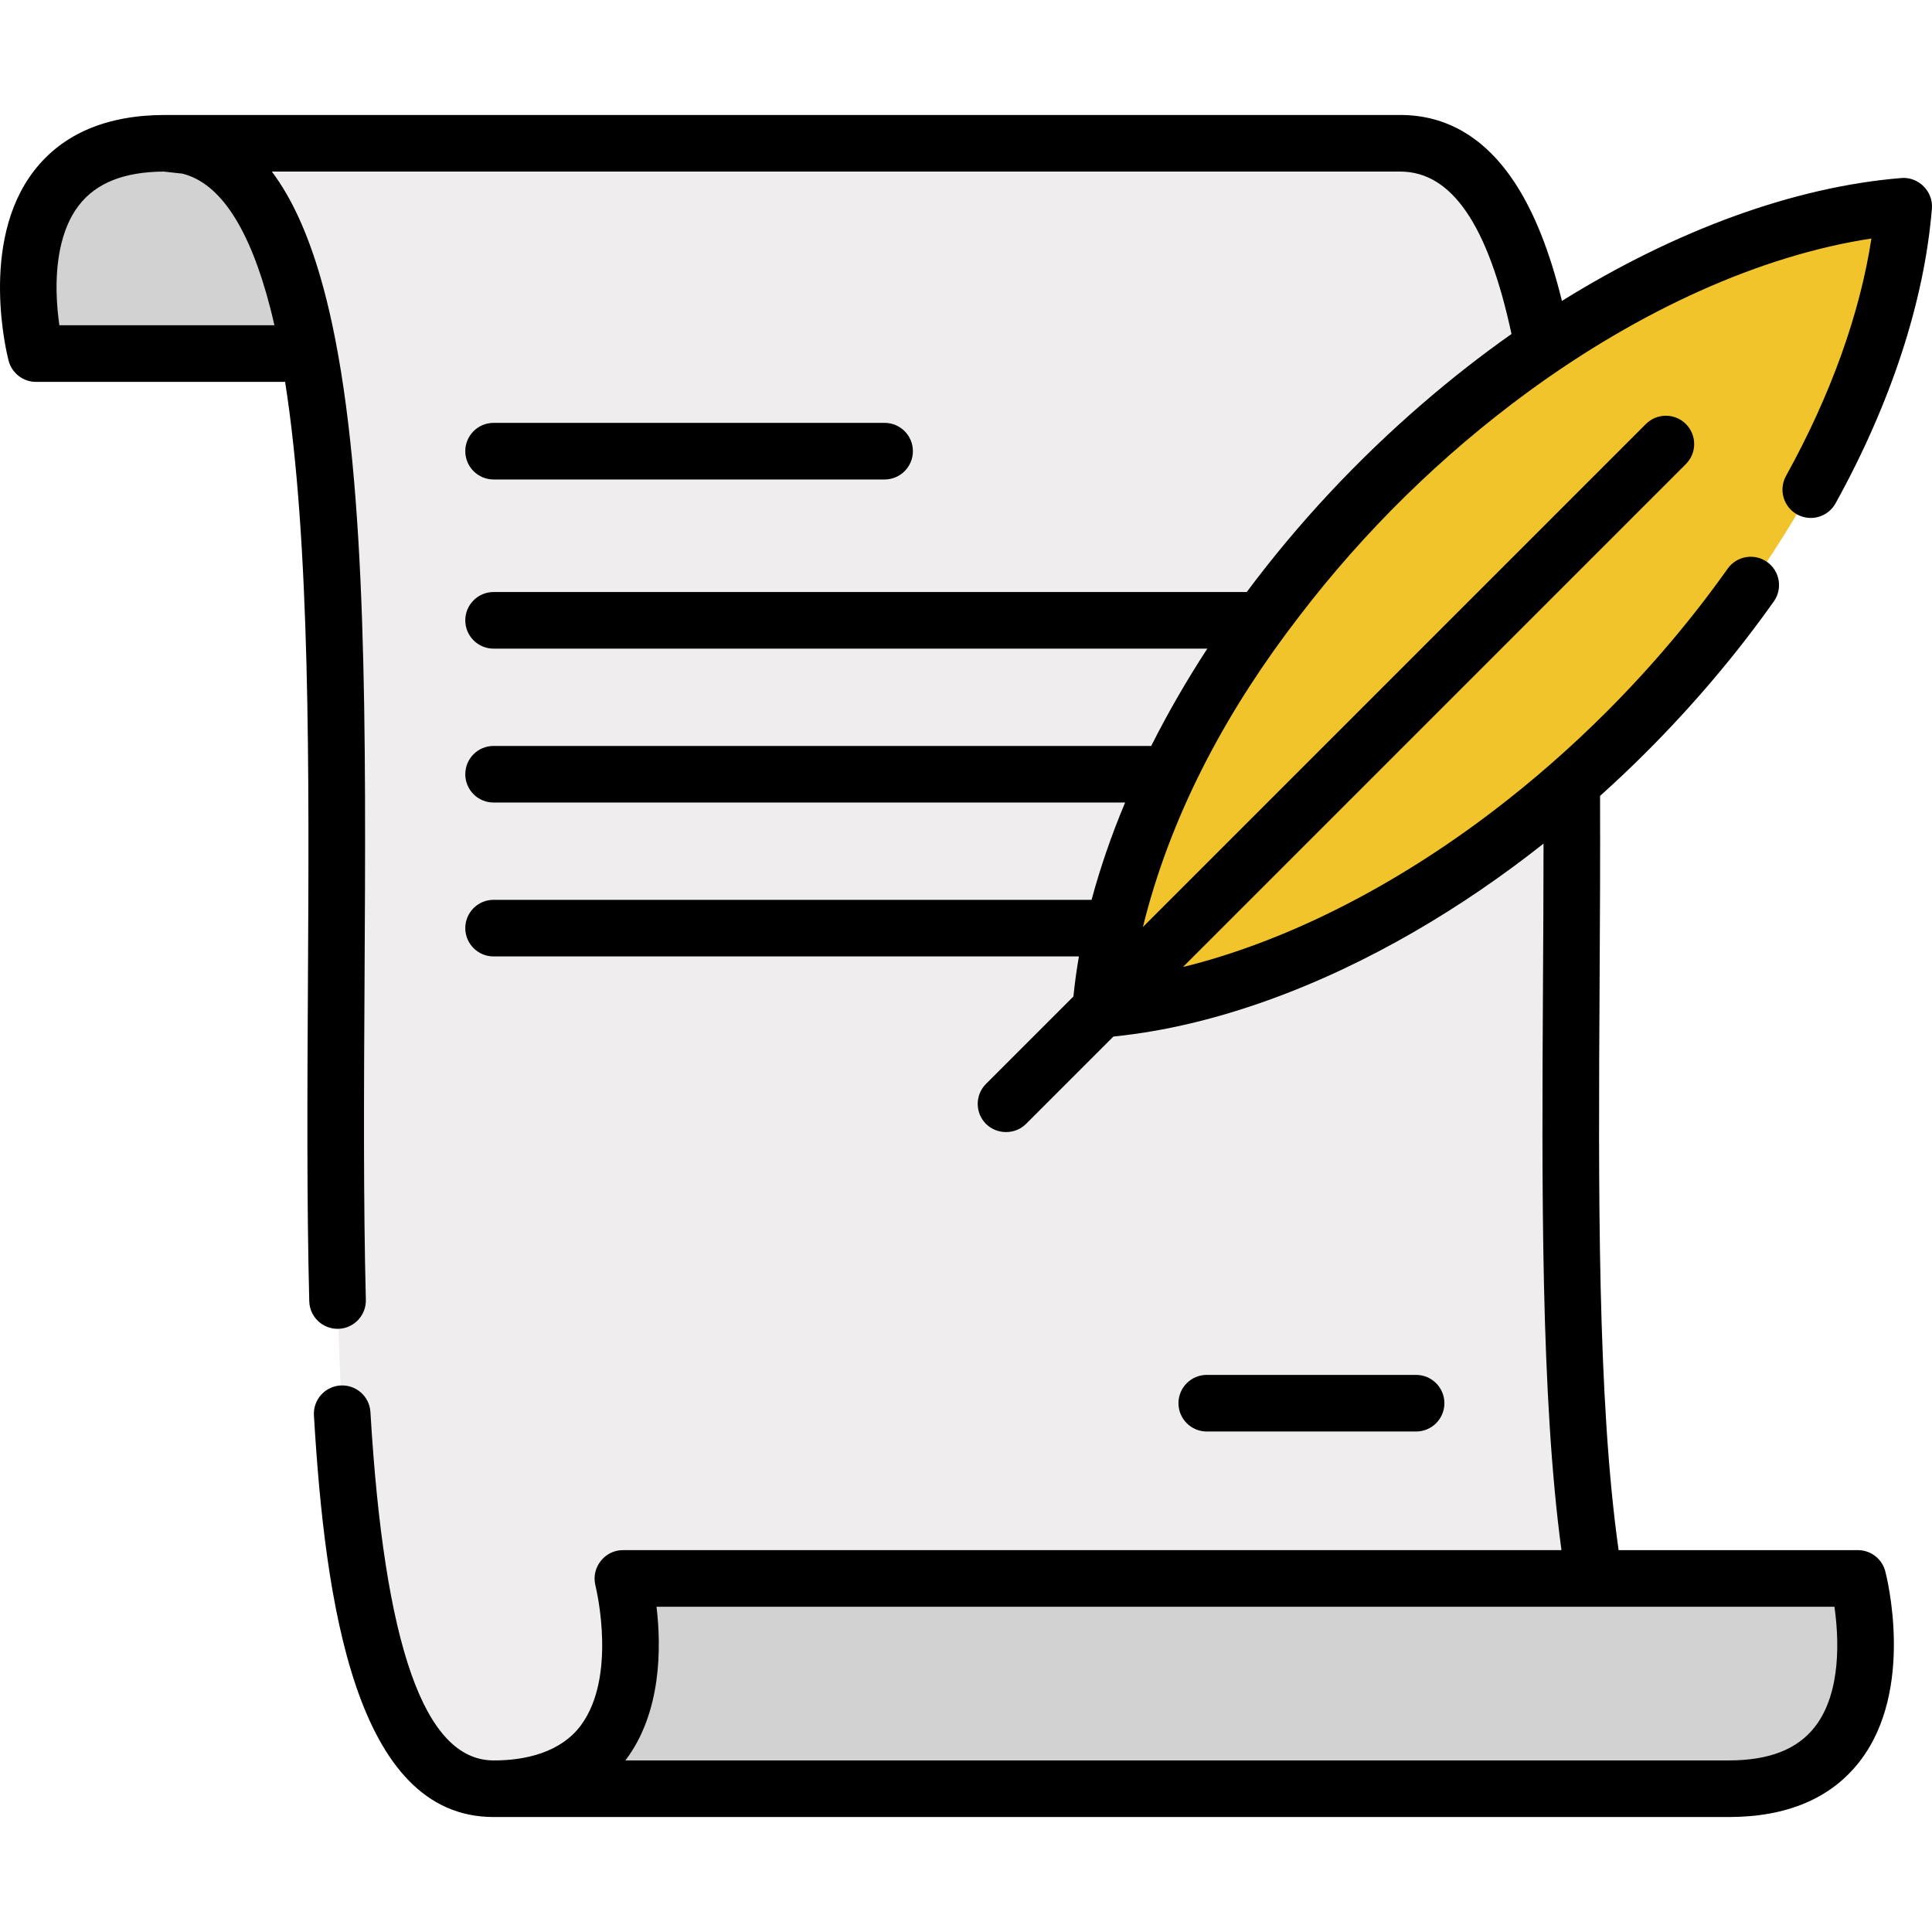
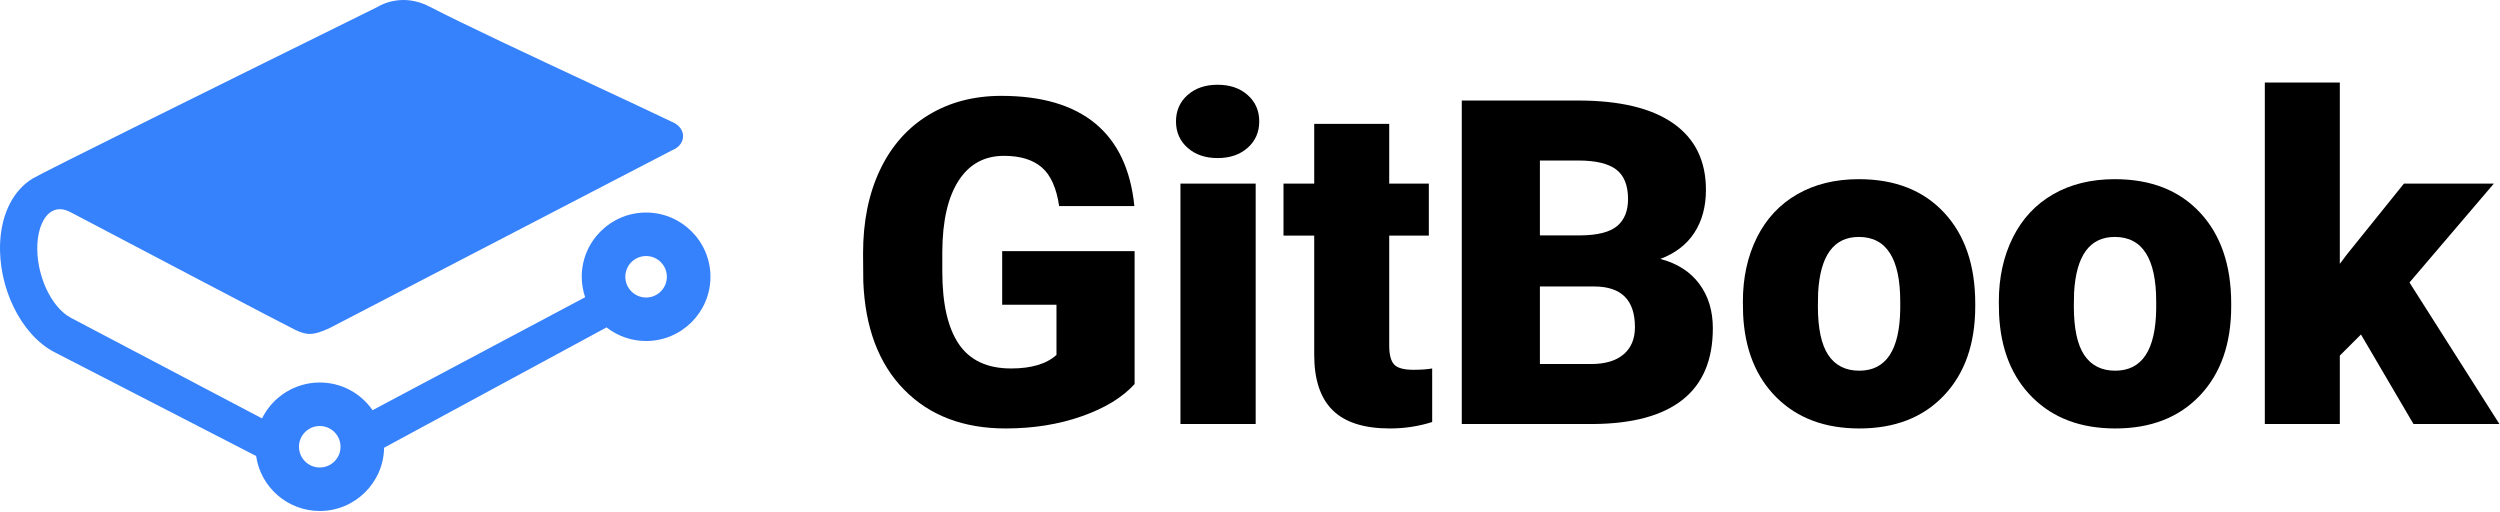
- <svg xmlns="http://www.w3.org/2000/svg" version="1.1" id="Layer_1" x="0px" y="0px" viewBox="0 0 511.984 511.984" style="enable-background:new 0 0 511.984 511.984;" xml:space="preserve" width="512" height="512">
-   <g>
-     <g>
-       <path style="fill:#D2D2D2;" d="M50.904,38.75l-0.085-0.782h-7.026c-48.884,0-34.249,55.728-34.249,55.728h72.391L93.298,43.41    L50.904,38.75z" />
-       <path style="fill:#EFEDEE;" d="M422.504,418.288c-19.488-117.582,19.924-380.32-51.414-380.32H43.794    c91.902,0,0,436.047,87.014,436.047h20.886l11.25-4.777l-3.529-0.688L422.504,418.288z" />
-       <path style="fill:#D2D2D2;" d="M130.808,474.016c48.884,0,34.249-55.728,34.249-55.728h327.297c0,0,14.635,55.728-34.249,55.728    H130.808z" />
-       <path style="fill:#F2C42C;" d="M365.158,128.142c-44.067,44.067-69.947,96.002-73.491,139.334    c43.332-3.543,95.268-29.424,139.334-73.491s69.947-96.002,73.491-139.334C461.16,58.195,409.224,84.075,365.158,128.142z" />
-     </g>
-     <g>
-       <path d="M130.8,127.061h103.621c4.142,0,7.5-3.358,7.5-7.5s-3.358-7.5-7.5-7.5H130.8c-4.142,0-7.5,3.358-7.5,7.5    S126.658,127.061,130.8,127.061z" />
-       <path d="M375.269,379.352c4.142,0,7.5-3.358,7.5-7.5s-3.358-7.5-7.5-7.5h-55.474c-4.142,0-7.5,3.358-7.5,7.5s3.358,7.5,7.5,7.5    H375.269z" />
-       <path d="M503.873,47.176c-28.615,2.34-59.948,13.913-89.958,32.567c-3.246-13.176-7.346-23.469-12.447-31.252    c-7.837-11.958-18.06-18.022-30.386-18.022H43.786c-15.5,0-27.202,4.981-34.779,14.807C-5.7,64.342,1.95,94.334,2.283,95.602    c0.866,3.296,3.846,5.595,7.254,5.595h66.018c6.706,42.677,6.364,103.364,6.047,159.222c-0.161,28.361-0.328,57.687,0.353,84.414    c0.105,4.14,3.54,7.403,7.688,7.307c4.141-0.105,7.412-3.547,7.307-7.688c-0.674-26.493-0.508-55.7-0.348-83.946    c0.38-66.937,0.746-131.326-8.622-174.82c-0.892-4.139-1.907-8.261-3.094-12.326c-3.305-11.354-7.507-20.804-12.848-27.89h299.045    c13.59,0,23.25,14.091,29.468,43.042c-8.094,5.693-15.988,11.883-23.642,18.49c-17.118,14.777-32.925,31.626-46.519,49.889H130.8    c-4.142,0-7.5,3.358-7.5,7.5s3.358,7.5,7.5,7.5h189.141c-5.536,8.5-10.51,17.125-14.865,25.783H130.8c-4.142,0-7.5,3.358-7.5,7.5    s3.358,7.5,7.5,7.5h167.357c-3.623,8.647-6.594,17.271-8.887,25.783H130.8c-4.142,0-7.5,3.358-7.5,7.5s3.358,7.5,7.5,7.5h155.116    c-0.625,3.574-1.103,7.112-1.46,10.615l-23.163,23.163c-2.929,2.929-2.929,7.678,0,10.606c2.836,2.835,7.689,2.918,10.607,0    l23.153-23.153c13.906-1.411,27.556-4.828,40.703-9.524c13.532-4.834,26.559-11.046,38.994-18.235    c11.985-6.93,23.433-14.783,34.291-23.369c-0.005,12.275-0.075,24.708-0.145,36.854c-0.306,53.902-0.622,109.513,4.894,150.374    c0,0-248.442,0-248.741,0c-4.753,0-8.359,4.542-7.302,9.168c0.017,0.074,0.025,0.149,0.044,0.223    c0.002,0.009,0.014,0.056,0.031,0.124c0.416,1.733,5.488,24.013-3.762,36.744c-0.027,0.038-0.054,0.076-0.082,0.114    c-5.326,7.232-14.743,9.402-23.271,9.354c-18.226-0.103-28.872-30.303-32.543-92.317c-0.245-4.134-3.792-7.285-7.93-7.043    c-4.135,0.245-7.289,3.795-7.043,7.93c2.933,49.552,10.996,106.431,47.61,106.431h327.296c15.5,0,27.202-4.981,34.779-14.807    c14.706-19.067,7.056-49.059,6.723-50.327c-0.866-3.296-3.846-5.595-7.254-5.595h-63.406c-5.665-39.919-5.35-95.975-5.042-150.288    c0.093-16.358,0.187-33.23,0.121-49.579c4.17-3.744,8.269-7.622,12.279-11.632c12.512-12.512,23.875-25.939,33.772-39.911    c2.394-3.38,1.595-8.061-1.785-10.456c-3.38-2.394-8.061-1.595-10.456,1.785c-9.41,13.283-20.222,26.06-32.138,37.975    c-9.394,9.394-19.413,18.178-29.978,26.234c-25.808,19.669-53.431,33.797-79.684,40.702c-0.845,0.221-1.694,0.428-2.542,0.637    l133.28-133.28c2.929-2.929,2.929-7.678,0-10.606c-2.929-2.929-7.678-2.929-10.606,0l-133.28,133.28    c0.191-0.775,0.374-1.548,0.578-2.325c7.655-29.297,22.356-56.042,40.744-79.878c0.007-0.009,0.013-0.017,0.02-0.026    c0.057-0.075,0.116-0.149,0.173-0.223c17.147-22.422,37.501-42.412,60.247-59.129c29.872-21.905,61.912-36.382,91.288-40.863    c-3.054,19.956-10.79,41.512-22.633,62.924c-2.005,3.625-0.692,8.188,2.933,10.193c3.624,2.004,8.188,0.691,10.193-2.933    c14.702-26.58,23.533-53.595,25.539-78.126C512.331,50.718,508.416,46.805,503.873,47.176z M15.737,86.196    c-0.352-2.425-0.672-5.473-0.74-8.809c-0.138-6.824,0.775-16.352,5.911-22.983c4.598-5.938,11.954-8.863,22.479-8.935l4.91,0.54    c0.071,0.017,0.141,0.035,0.211,0.053c9.918,2.584,17.661,14.494,23.092,35.476c0.4,1.546,0.77,3.1,1.122,4.657H15.737z     M480.999,457.548c-4.654,6.034-12.146,8.967-22.902,8.967H165.728c9.646-12.683,9.518-30.104,8.252-40.728h312.147    C487.265,433.736,488.093,448.35,480.999,457.548z" />
+ <svg xmlns="http://www.w3.org/2000/svg" width="1275px" height="261px" viewBox="0 0 1275 261" version="1.1">
+   <g id="Page-1" stroke="none" stroke-width="1" fill="none" fill-rule="evenodd">
+     <g id="Desktop-HD" transform="translate(-82, -381)">
+       <g id="Page-1" transform="translate(81, 381)">
+         <path d="M164.072,217.262 C169.917,217.262 174.673,222.009 174.673,227.842 C174.673,233.671 169.917,238.418 164.072,238.418 C158.229,238.418 153.474,233.671 153.474,227.842 C153.474,222.009 158.229,217.262 164.072,217.262 M330.51,151.737 C324.665,151.737 319.909,146.99 319.909,141.157 C319.909,135.325 324.665,130.578 330.51,130.578 C336.35,130.578 341.105,135.325 341.105,141.157 C341.105,146.99 336.35,151.737 330.51,151.737 M330.51,108.396 C312.413,108.396 297.688,123.095 297.688,141.157 C297.688,144.677 298.274,148.178 299.429,151.582 L191.013,209.192 C184.852,200.332 174.869,195.077 164.072,195.077 C151.563,195.077 140.159,202.222 134.641,213.392 L37.239,162.133 C26.951,156.731 19.249,139.814 20.065,124.416 C20.488,116.384 23.27,110.149 27.504,107.741 C30.193,106.22 33.427,106.351 36.854,108.146 L37.505,108.486 C63.309,122.059 147.776,166.47 151.33,168.117 C156.819,170.652 159.872,171.678 169.22,167.254 L343.82,76.609 C346.377,75.644 349.361,73.198 349.361,69.482 C349.361,64.325 344.022,62.291 344.006,62.291 C334.08,57.539 318.812,50.404 303.926,43.448 C272.103,28.573 236.034,11.715 220.195,3.436 C206.521,-3.709 195.512,2.314 193.549,3.531 L189.737,5.416 C118.449,40.606 23.046,87.771 17.616,91.071 C7.889,96.978 1.865,108.746 1.085,123.358 C-0.132,146.52 11.706,170.667 28.625,179.527 L131.619,232.55 C133.939,248.59 147.771,260.603 164.072,260.603 C182.001,260.603 196.62,246.174 196.889,228.339 L310.324,166.973 C316.076,171.459 323.205,173.919 330.51,173.919 C348.604,173.919 363.329,159.222 363.329,141.157 C363.329,123.095 348.604,108.396 330.51,108.396" id="Fill-1" fill="#3681FC" />
+         <path d="M579.647,195.851 C573.517,202.65 564.549,208.127 552.745,212.281 C540.94,216.435 528,218.513 513.925,218.513 C492.282,218.513 474.989,211.904 462.051,198.685 C449.11,185.465 442.185,167.07 441.278,143.501 L441.164,129.224 C441.164,112.983 444.039,98.801 449.792,86.678 C455.541,74.554 463.771,65.222 474.48,58.689 C485.186,52.158 497.58,48.888 511.654,48.888 C532.238,48.888 548.222,53.591 559.613,62.995 C570.999,72.401 577.642,86.433 579.533,105.09 L541.168,105.09 C539.804,95.875 536.854,89.302 532.313,85.373 C527.772,81.446 521.341,79.481 513.016,79.481 C503.027,79.481 495.309,83.712 489.859,92.172 C484.412,100.632 481.65,112.72 481.573,128.433 L481.573,138.403 C481.573,154.872 484.391,167.241 490.03,175.512 C495.666,183.784 504.541,187.92 516.647,187.92 C527.016,187.92 534.733,185.615 539.804,181.007 L539.804,155.401 L512.109,155.401 L512.109,128.092 L579.647,128.092 L579.647,195.851 Z" id="Fill-4" fill="#000000" />
+         <path d="M603.029,216.248 L641.397,216.248 L641.397,93.646 L603.029,93.646 L603.029,216.248 Z M600.759,61.918 C600.759,56.447 602.727,51.963 606.663,48.467 C610.597,44.97 615.707,43.222 621.986,43.222 C628.268,43.222 633.374,44.97 637.311,48.467 C641.245,51.963 643.213,56.447 643.213,61.918 C643.213,67.392 641.245,71.876 637.311,75.37 C633.374,78.866 628.268,80.615 621.986,80.615 C615.707,80.615 610.597,78.866 606.663,75.37 C602.727,71.876 600.759,67.392 600.759,61.918 L600.759,61.918 Z" id="Fill-6" fill="#000000" />
+         <path d="M709.503,63.165 L709.503,93.645 L729.707,93.645 L729.707,120.159 L709.503,120.159 L709.503,176.247 C709.503,180.857 710.335,184.068 712.001,185.88 C713.664,187.693 716.957,188.598 721.875,188.598 C725.66,188.598 728.837,188.373 731.409,187.92 L731.409,215.228 C724.523,217.417 717.335,218.513 709.844,218.513 C696.676,218.513 686.953,215.416 680.671,209.223 C674.39,203.029 671.249,193.623 671.249,181.007 L671.249,120.159 L655.585,120.159 L655.585,93.645 L671.249,93.645 L671.249,63.165 L709.503,63.165 Z" id="Fill-8" fill="#000000" />
+         <path d="M786.35,146.108 L786.35,185.653 L812.456,185.653 C819.647,185.653 825.169,184.011 829.028,180.723 C832.89,177.438 834.82,172.81 834.82,166.844 C834.82,153.095 827.969,146.183 814.274,146.108 L786.35,146.108 Z M786.35,120.048 L807.122,120.048 C815.824,119.973 822.029,118.382 825.738,115.275 C829.447,112.168 831.299,107.584 831.299,101.522 C831.299,94.552 829.294,89.532 825.283,86.464 C821.274,83.395 814.804,81.861 805.874,81.861 L786.35,81.861 L786.35,120.048 Z M746.507,216.246 L746.507,51.268 L805.874,51.268 C827.138,51.268 843.312,55.159 854.399,62.938 C865.485,70.72 871.028,82.013 871.028,96.819 C871.028,105.356 869.06,112.642 865.126,118.686 C861.192,124.73 855.401,129.188 847.758,132.058 C856.385,134.324 863.008,138.556 867.624,144.749 C872.239,150.942 874.549,158.497 874.549,167.411 C874.549,183.575 869.419,195.719 859.164,203.839 C848.912,211.961 833.722,216.097 813.592,216.246 L746.507,216.246 Z" id="Fill-9" fill="#000000" />
+         <path d="M928.124,156.192 C928.124,167.525 929.901,175.835 933.458,181.121 C937.015,186.409 942.277,189.052 949.238,189.052 C962.858,189.052 969.822,178.591 970.124,157.665 L970.124,153.812 C970.124,131.831 963.085,120.839 949.01,120.839 C936.222,120.839 929.297,130.32 928.238,149.28 L928.124,156.192 Z M889.87,153.812 C889.87,141.575 892.254,130.679 897.022,121.123 C901.791,111.567 908.638,104.221 917.568,99.085 C926.497,93.946 936.979,91.378 949.01,91.378 C967.399,91.378 981.889,97.064 992.485,108.432 C1003.08,119.803 1008.375,135.268 1008.375,154.834 L1008.375,156.192 C1008.375,175.304 1003.06,190.467 992.431,201.686 C981.794,212.905 967.399,218.513 949.238,218.513 C931.756,218.513 917.72,213.284 907.125,202.818 C896.532,192.357 890.818,178.173 889.984,160.271 L889.87,153.812 Z" id="Fill-10" fill="#000000" />
+         <path d="M1058.661,156.192 C1058.661,167.525 1060.439,175.835 1063.995,181.121 C1067.552,186.409 1072.814,189.052 1079.775,189.052 C1093.395,189.052 1100.359,178.591 1100.661,157.665 L1100.661,153.812 C1100.661,131.831 1093.622,120.839 1079.548,120.839 C1066.759,120.839 1059.834,130.32 1058.775,149.28 L1058.661,156.192 Z M1020.407,153.812 C1020.407,141.575 1022.791,130.679 1027.56,121.123 C1032.328,111.567 1039.175,104.221 1048.105,99.085 C1057.034,93.946 1067.516,91.378 1079.548,91.378 C1097.936,91.378 1112.426,97.064 1123.022,108.432 C1133.617,119.803 1138.913,135.268 1138.913,154.834 L1138.913,156.192 C1138.913,175.304 1133.597,190.467 1122.968,201.686 C1112.331,212.905 1097.936,218.513 1079.775,218.513 C1062.293,218.513 1048.257,213.284 1037.662,202.818 C1027.069,192.357 1021.355,178.173 1020.521,160.271 L1020.407,153.812 Z" id="Fill-11" fill="#000000" />
+         <polygon id="Fill-12" fill="#000000" points="1205.09 170.583 1194.306 181.348 1194.306 216.247 1156.054 216.247 1156.054 42.089 1194.306 42.089 1194.306 134.549 1198.165 129.452 1226.996 93.645 1272.855 93.645 1229.835 144.069 1275.694 216.247 1231.878 216.247" />
+       </g>
    </g>
  </g>
</svg>
